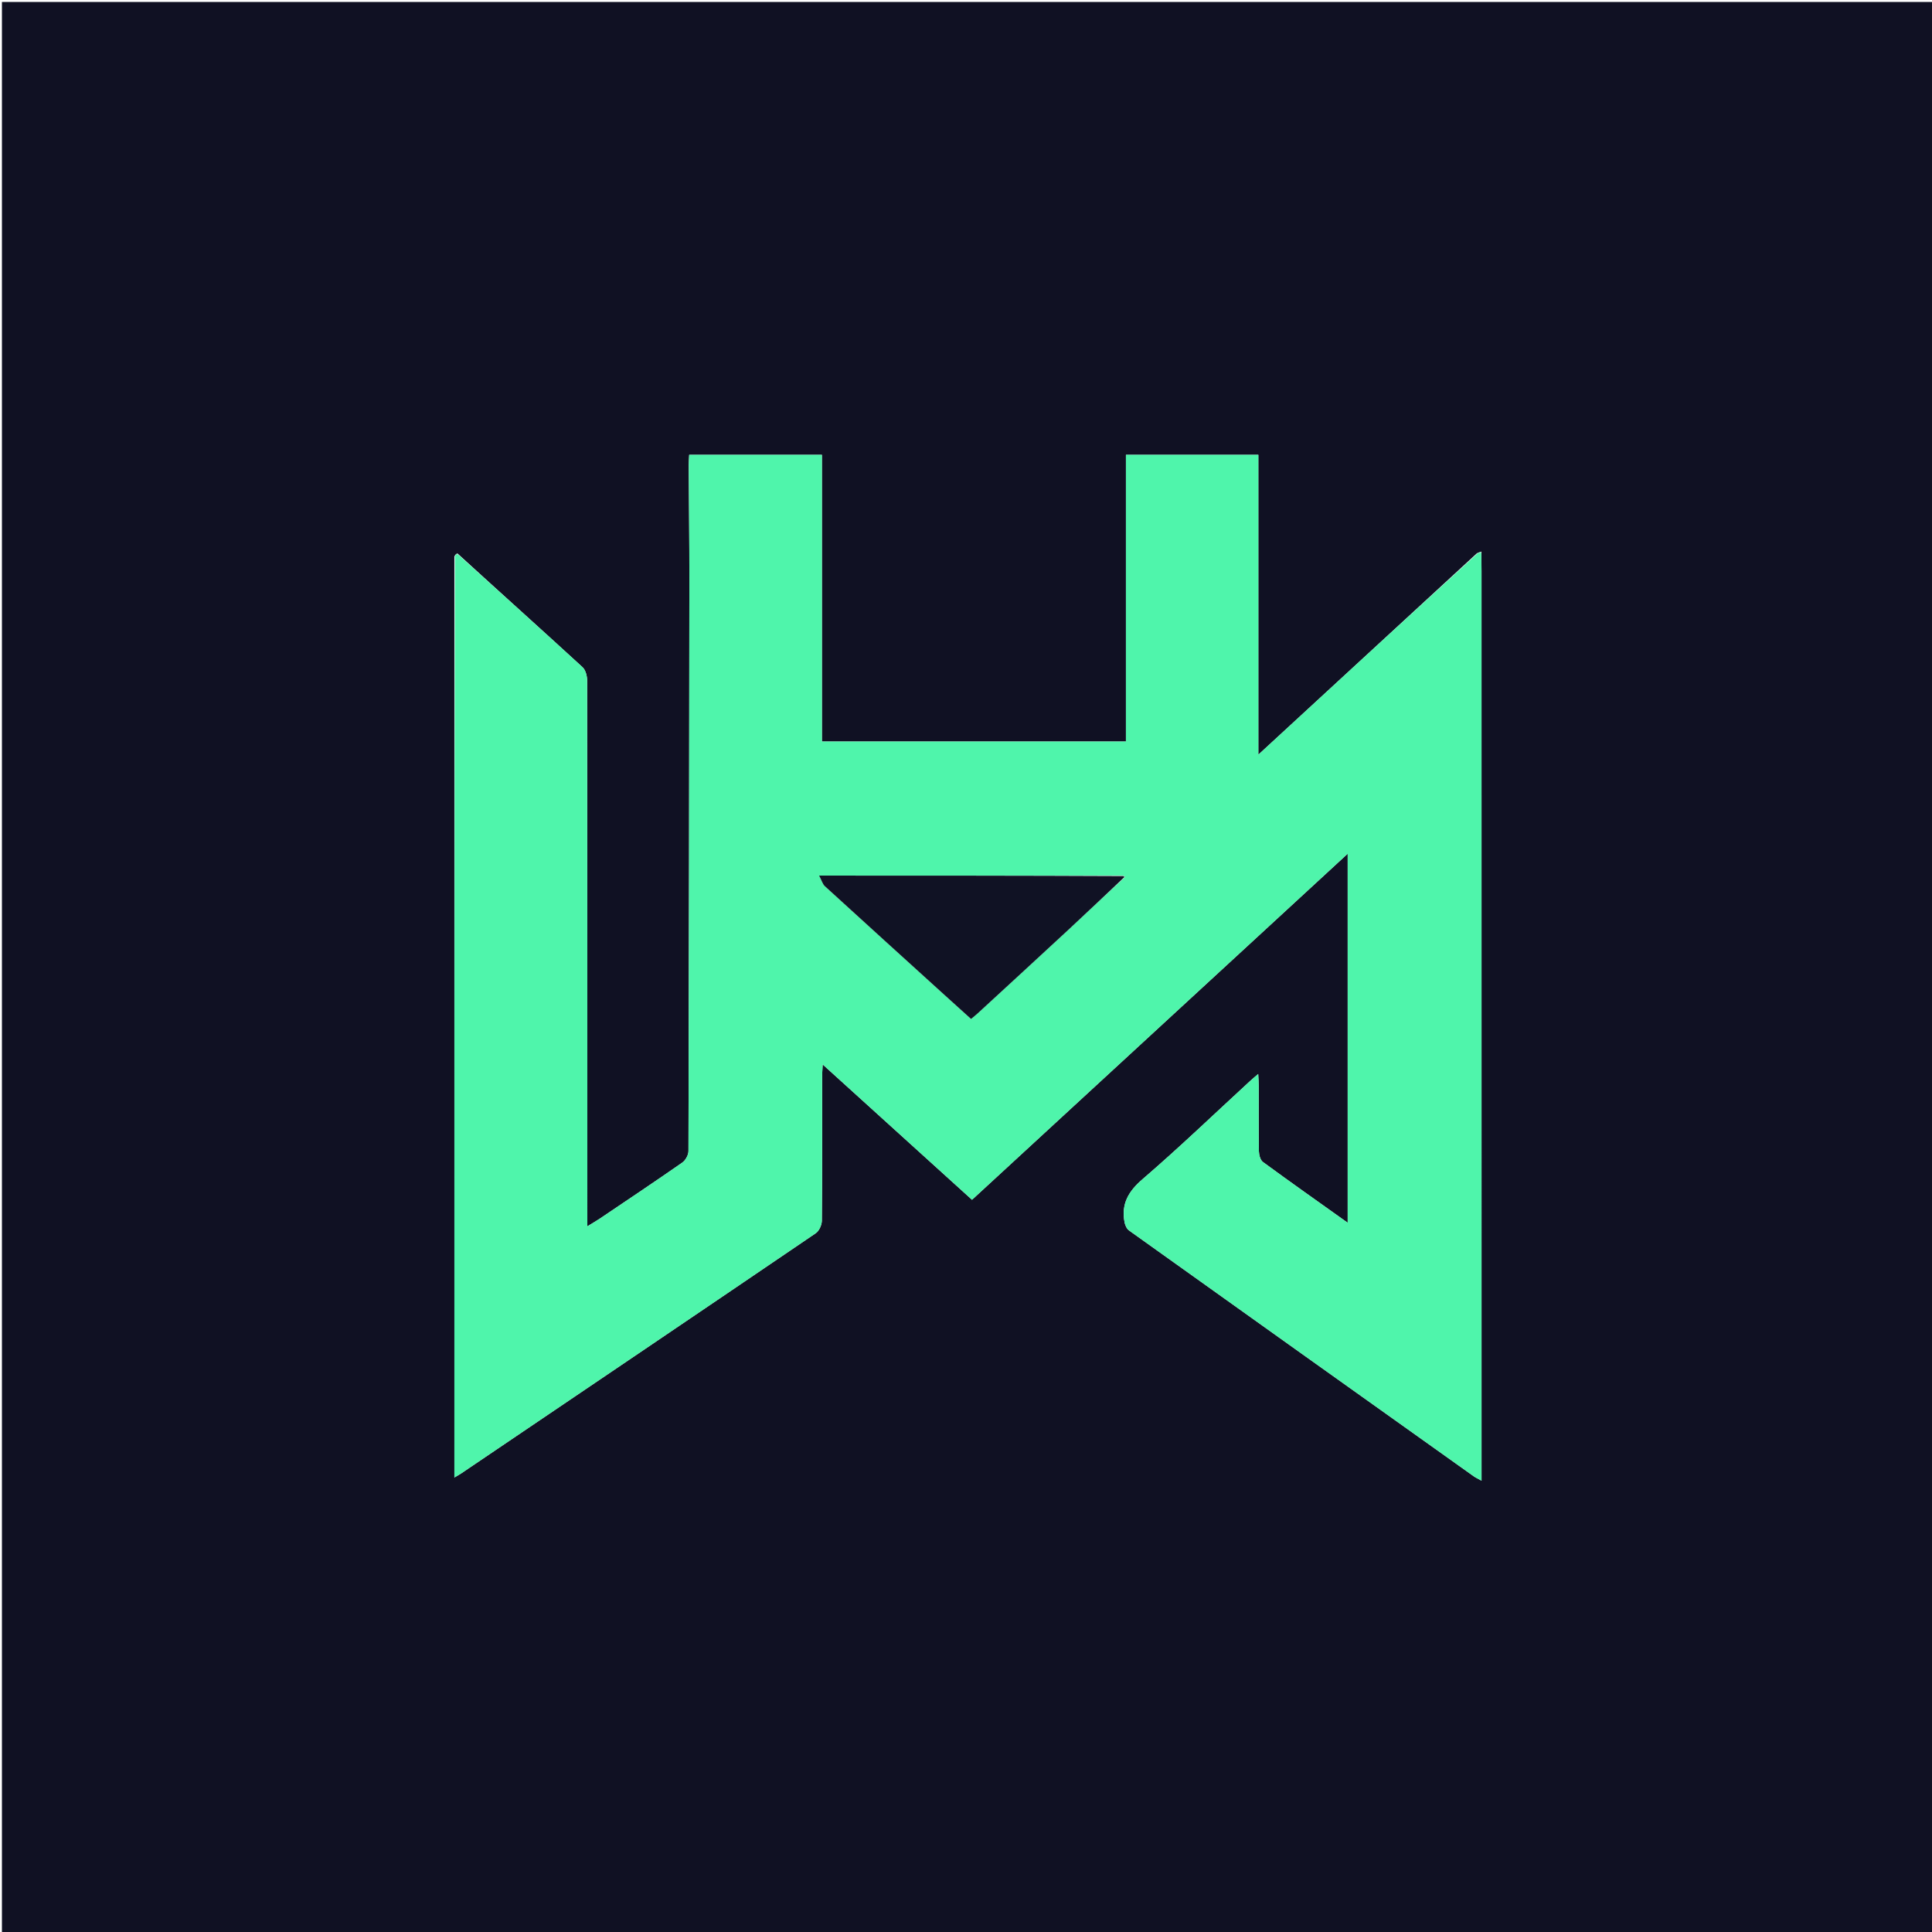
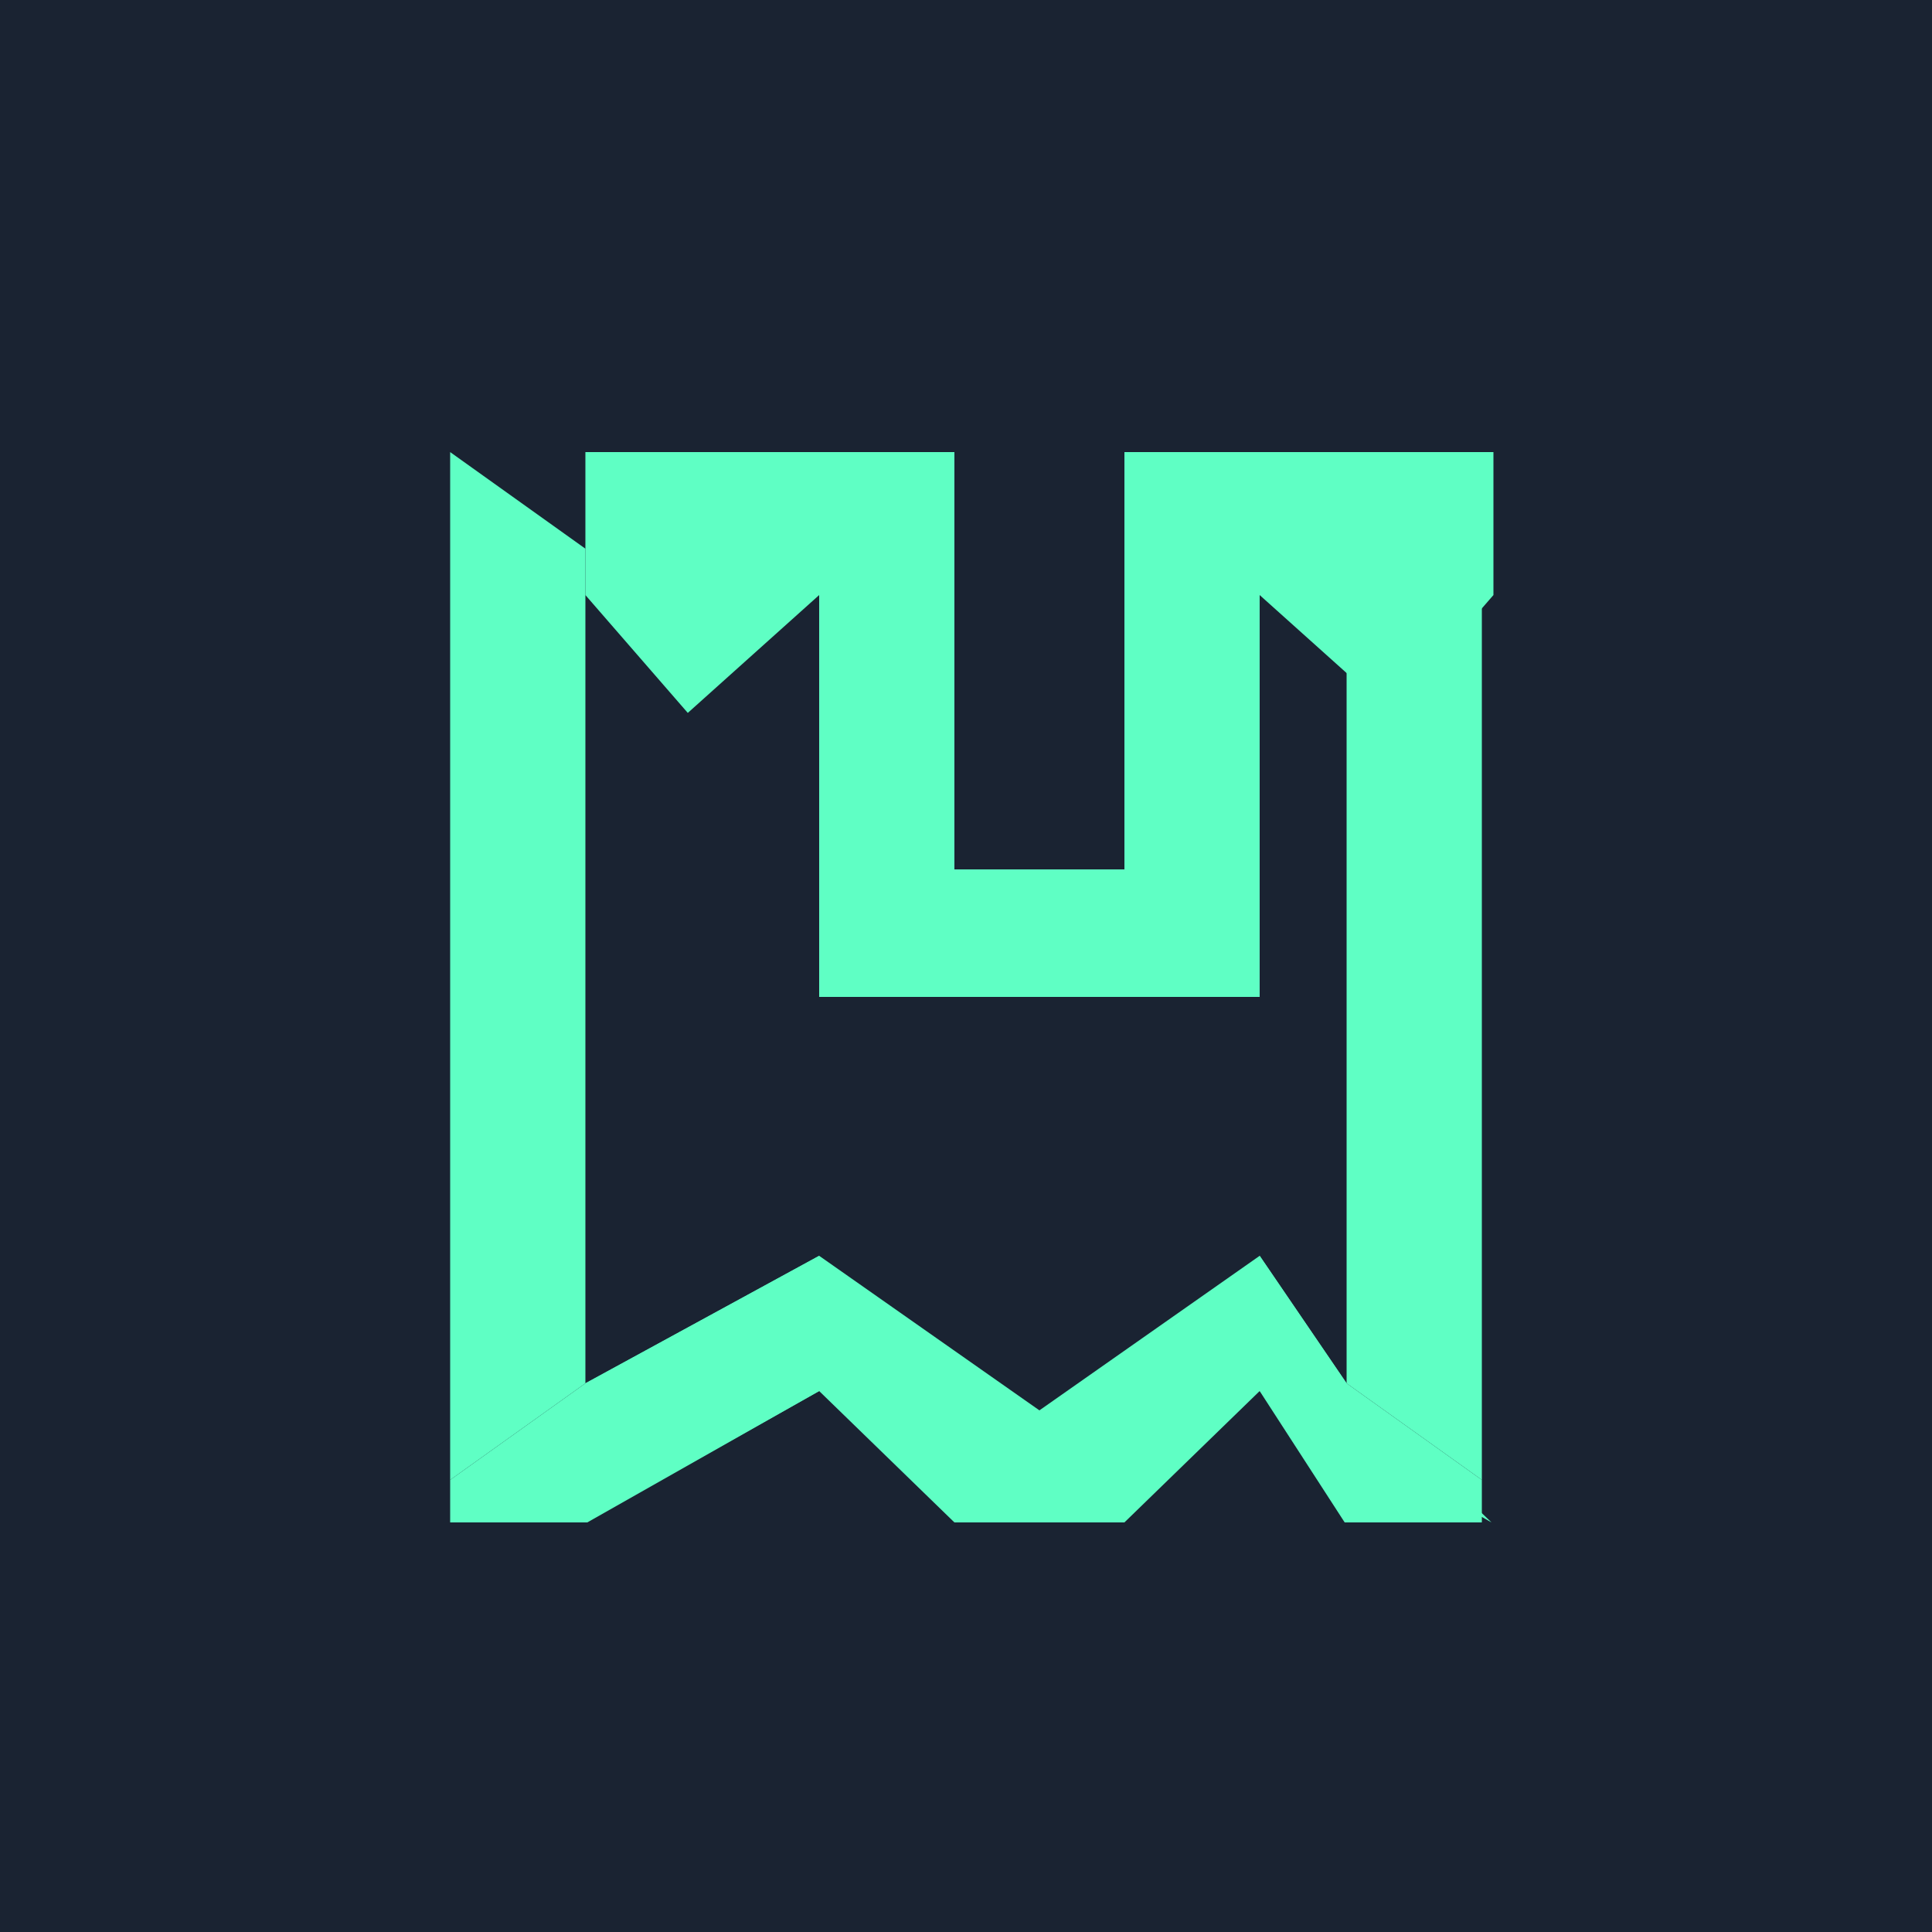
- <svg xmlns="http://www.w3.org/2000/svg" version="1.1" id="Layer_1" x="0px" y="0px" width="100%" viewBox="0 0 1000 1000" enable-background="new 0 0 1000 1000" xml:space="preserve">
-   <path fill="#101123" opacity="1" stroke="none" d=" M466,1001   C310.667,1001 155.833,1001 1,1001   C1,667.667 1,334.333 1,1   C334.333,1 667.667,1 1001,1   C1001,334.333 1001,667.667 1001,1001   C822.833,1001 644.667,1001 466,1001  M764.461,286.372   C727.089,320.805 689.717,355.239 651.312,390.624   C651.312,337.934 651.312,286.694 651.312,235.421   C628.295,235.421 605.855,235.421 582.777,235.421   C582.777,285.051 582.777,334.428 582.777,383.822   C530.058,383.822 477.979,383.822 425.414,383.822   C425.414,334.218 425.414,284.953 425.414,235.427   C402.342,235.427 379.755,235.427 356.726,235.427   C356.642,237.326 356.485,239.119 356.494,240.911   C356.591,260.236 356.827,279.562 356.812,298.887   C356.737,397.87 356.618,496.854 356.347,595.836   C356.341,597.853 354.816,600.593 353.14,601.762   C339.092,611.555 324.85,621.07 310.648,630.64   C308.655,631.983 306.562,633.175 304.001,634.753   C304.001,632.153 304.001,630.189 304.001,628.225   C304.001,536.235 304.019,444.245 303.9,352.255   C303.897,349.897 303.095,346.777 301.485,345.3   C280.133,325.719 258.57,306.369 236.75,286.438   C236.259,286.656 235.768,286.875 235.185,288.014   C235.185,446.666 235.185,605.319 235.185,764.745   C237.057,763.626 237.928,763.162 238.741,762.612   C299.93,721.23 361.131,679.865 422.212,638.326   C423.964,637.135 425.358,634.083 425.378,631.884   C425.598,607.057 425.511,582.226 425.526,557.397   C425.527,555.661 425.676,553.926 425.814,550.953   C452.036,574.713 477.37,597.668 503.118,620.999   C567.729,561.48 632.483,501.829 697.56,441.879   C697.56,506.015 697.56,569.179 697.56,632.9   C682.544,622.198 668.03,611.966 653.709,601.469   C652.354,600.476 651.639,597.831 651.607,595.937   C651.418,584.608 651.526,573.275 651.508,561.943   C651.505,560.237 651.362,558.532 651.241,555.906   C649.309,557.571 648.175,558.495 647.1,559.484   C628.59,576.5 610.451,593.948 591.4,610.335   C584.016,616.686 580.293,623.169 582.065,632.598   C582.353,634.128 583.165,636.006 584.354,636.856   C643.786,679.339 703.283,721.73 762.787,764.112   C763.881,764.891 765.136,765.445 766.837,766.395   C766.837,763.169 766.837,760.842 766.837,758.515   C766.836,604.204 766.837,449.894 766.831,295.583   C766.831,292.418 766.764,289.254 766.798,285.487   C766.206,285.662 765.614,285.837 764.461,286.372  z" />
-   <path fill="#4FF5AB" opacity="1" stroke="none" d=" M766.728,286.089   C766.764,289.254 766.831,292.418 766.831,295.583   C766.837,449.894 766.836,604.204 766.837,758.515   C766.837,760.842 766.837,763.169 766.837,766.395   C765.136,765.445 763.881,764.891 762.787,764.112   C703.283,721.73 643.786,679.339 584.354,636.856   C583.165,636.006 582.353,634.128 582.065,632.598   C580.293,623.169 584.016,616.686 591.4,610.335   C610.451,593.948 628.59,576.5 647.1,559.484   C648.175,558.495 649.309,557.571 651.241,555.906   C651.362,558.532 651.505,560.237 651.508,561.943   C651.526,573.275 651.418,584.608 651.607,595.937   C651.639,597.831 652.354,600.476 653.709,601.469   C668.03,611.966 682.544,622.198 697.56,632.9   C697.56,569.179 697.56,506.015 697.56,441.879   C632.483,501.829 567.729,561.48 503.118,620.999   C477.37,597.668 452.036,574.713 425.814,550.953   C425.676,553.926 425.527,555.661 425.526,557.397   C425.511,582.226 425.598,607.057 425.378,631.884   C425.358,634.083 423.964,637.135 422.212,638.326   C361.131,679.865 299.93,721.23 238.741,762.612   C237.928,763.162 237.057,763.626 235.185,764.745   C235.185,605.319 235.185,446.666 235.529,287.559   C236.269,287.056 236.664,287.009 237.06,286.962   C258.57,306.369 280.133,325.719 301.485,345.3   C303.095,346.777 303.897,349.897 303.9,352.255   C304.019,444.245 304.001,536.235 304.001,628.225   C304.001,630.189 304.001,632.153 304.001,634.753   C306.562,633.175 308.655,631.983 310.648,630.64   C324.85,621.07 339.092,611.555 353.14,601.762   C354.816,600.593 356.341,597.853 356.347,595.836   C356.618,496.854 356.737,397.87 356.812,298.887   C356.827,279.562 356.591,260.236 356.494,240.911   C356.485,239.119 356.642,237.326 356.726,235.427   C379.755,235.427 402.342,235.427 425.414,235.427   C425.414,284.953 425.414,334.218 425.414,383.822   C477.979,383.822 530.058,383.822 582.777,383.822   C582.777,334.428 582.777,285.051 582.777,235.421   C605.855,235.421 628.295,235.421 651.312,235.421   C651.312,286.694 651.312,337.934 651.312,390.624   C689.717,355.239 727.089,320.805 765.025,286.222   C765.968,286.078 766.348,286.083 766.728,286.089  M580.976,453.206   C529.085,453.206 477.194,453.206 423.964,453.206   C425.286,455.706 425.752,457.613 426.956,458.714   C447.46,477.464 468.054,496.116 488.632,514.785   C493.261,518.984 497.905,523.166 502.613,527.42   C503.977,526.278 505.022,525.473 505.989,524.584   C521.778,510.05 537.592,495.543 553.328,480.951   C562.946,472.032 572.441,462.979 582.372,453.887   C582.211,453.712 582.049,453.537 580.976,453.206  z" />
-   <path fill="#40BC8A" opacity="1" stroke="none" d=" M766.763,285.788   C766.348,286.083 765.968,286.078 765.305,286.042   C765.614,285.837 766.206,285.662 766.763,285.788  z" />
-   <path fill="#40BC8A" opacity="1" stroke="none" d=" M236.905,286.7   C236.664,287.009 236.269,287.056 235.575,287.098   C235.768,286.875 236.259,286.656 236.905,286.7  z" />
-   <path fill="#101224" opacity="1" stroke="none" d=" M581.991,453.987   C572.441,462.979 562.946,472.032 553.328,480.951   C537.592,495.543 521.778,510.05 505.989,524.584   C505.022,525.473 503.977,526.278 502.613,527.42   C497.905,523.166 493.261,518.984 488.632,514.785   C468.054,496.116 447.46,477.464 426.956,458.714   C425.752,457.613 425.286,455.706 423.964,453.206   C477.194,453.206 529.085,453.206 581.405,453.449   C581.834,453.692 581.991,453.987 581.991,453.987  z" />
-   <path fill="#204B44" opacity="1" stroke="none" d=" M582.182,453.937   C581.991,453.987 581.834,453.692 581.861,453.527   C582.049,453.537 582.211,453.712 582.182,453.937  z" />
+ <svg xmlns="http://www.w3.org/2000/svg" viewBox="0 0 1000 1000">
+   <rect width="1000" height="1000" fill="#1a2332" />
+   <g fill="#5fffc4">
+     <polygon points="233,234 303,284 303,716 233,766 233,234" />
+     <polygon points="303,234 424,234 424,308 356,369 303,308 303,234" />
+     <polygon points="424,234 494,234 494,516 424,516 424,234" />
+     <polygon points="582,234 652,234 652,516 582,516 582,234" />
+     <polygon points="652,234 773,234 773,308 720,369 652,308 652,234" />
+     <polygon points="697,284 767,234 767,766 697,716 697,284" />
+     <polygon points="424,370 494,450 494,516 582,516 582,450 652,370 582,450 494,450 424,370" />
+     <polygon points="233,766 303,716 424,650 424,720 304,788 233,788 233,766" />
+     <polygon points="303,716 424,650 424,720 303,788 303,716" />
+     <polygon points="424,650 538,730 538,788 494,788 424,720 424,650" />
+     <polygon points="652,650 538,730 538,788 582,788 652,720 652,650" />
+     <polygon points="767,766 697,716 652,650 652,720 696,788 767,788 767,766" />
+     <polygon points="697,716 652,650 652,720 772,788 697,716" />
+   </g>
</svg>
